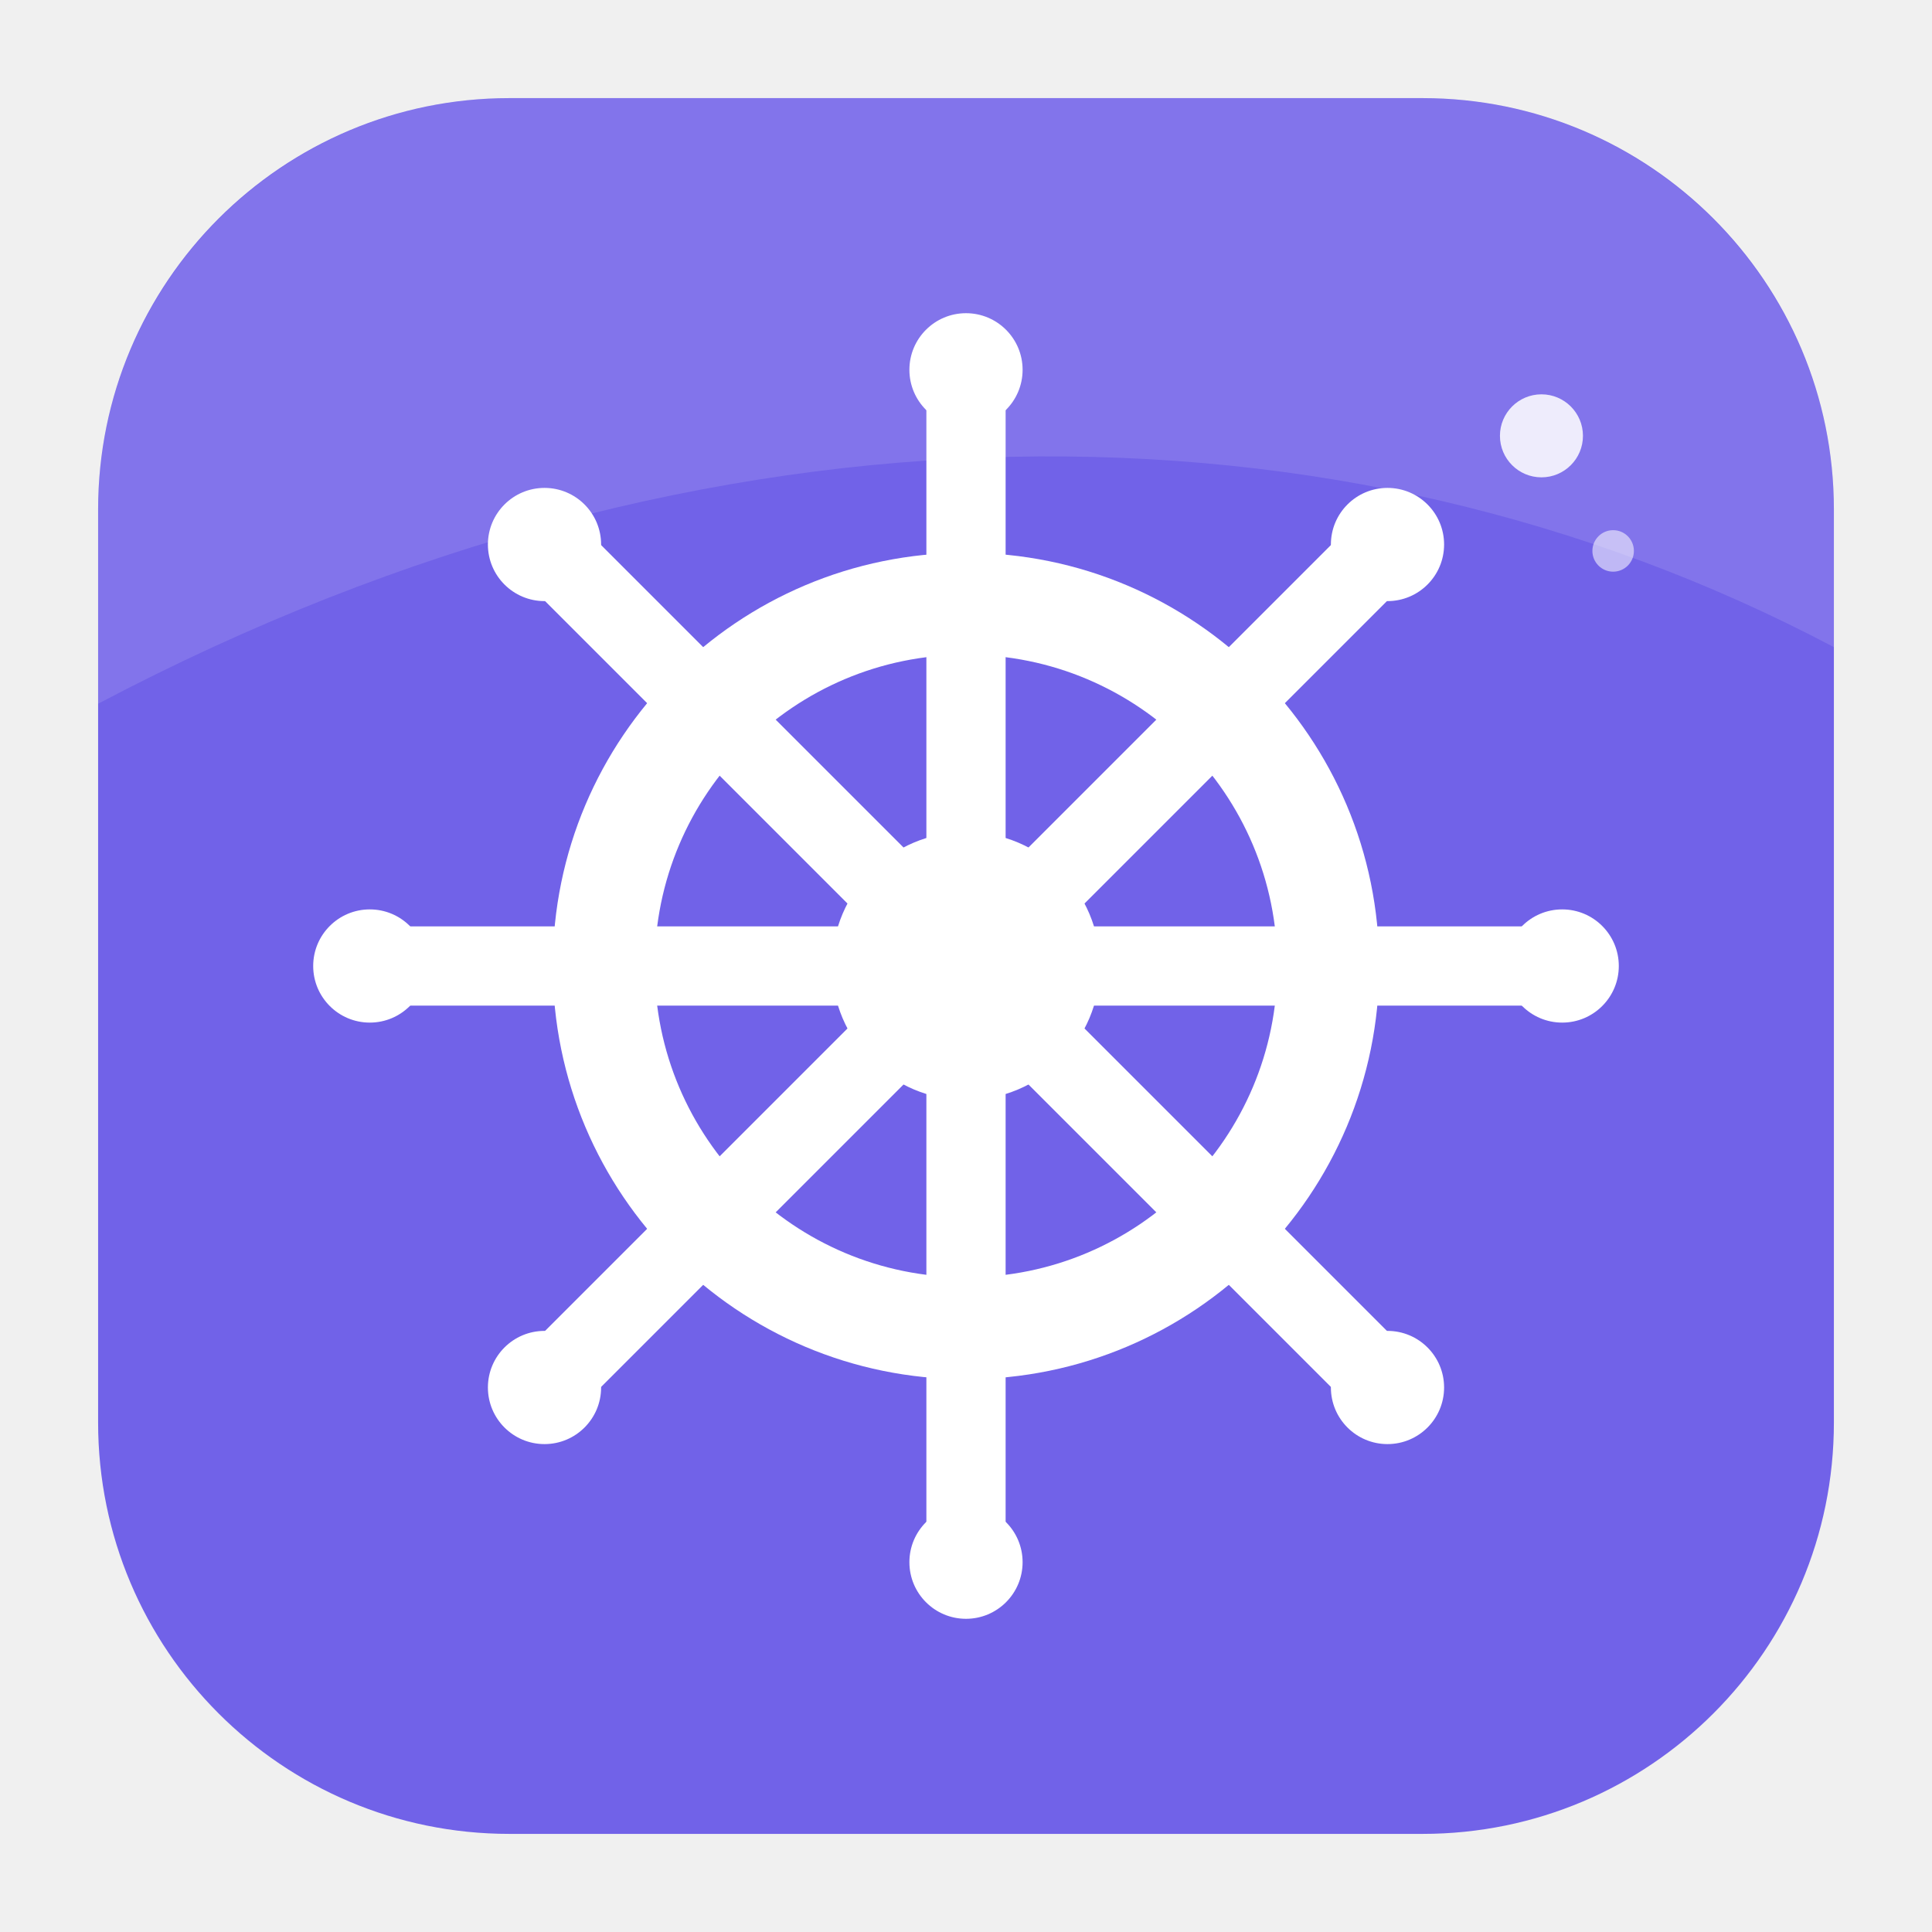
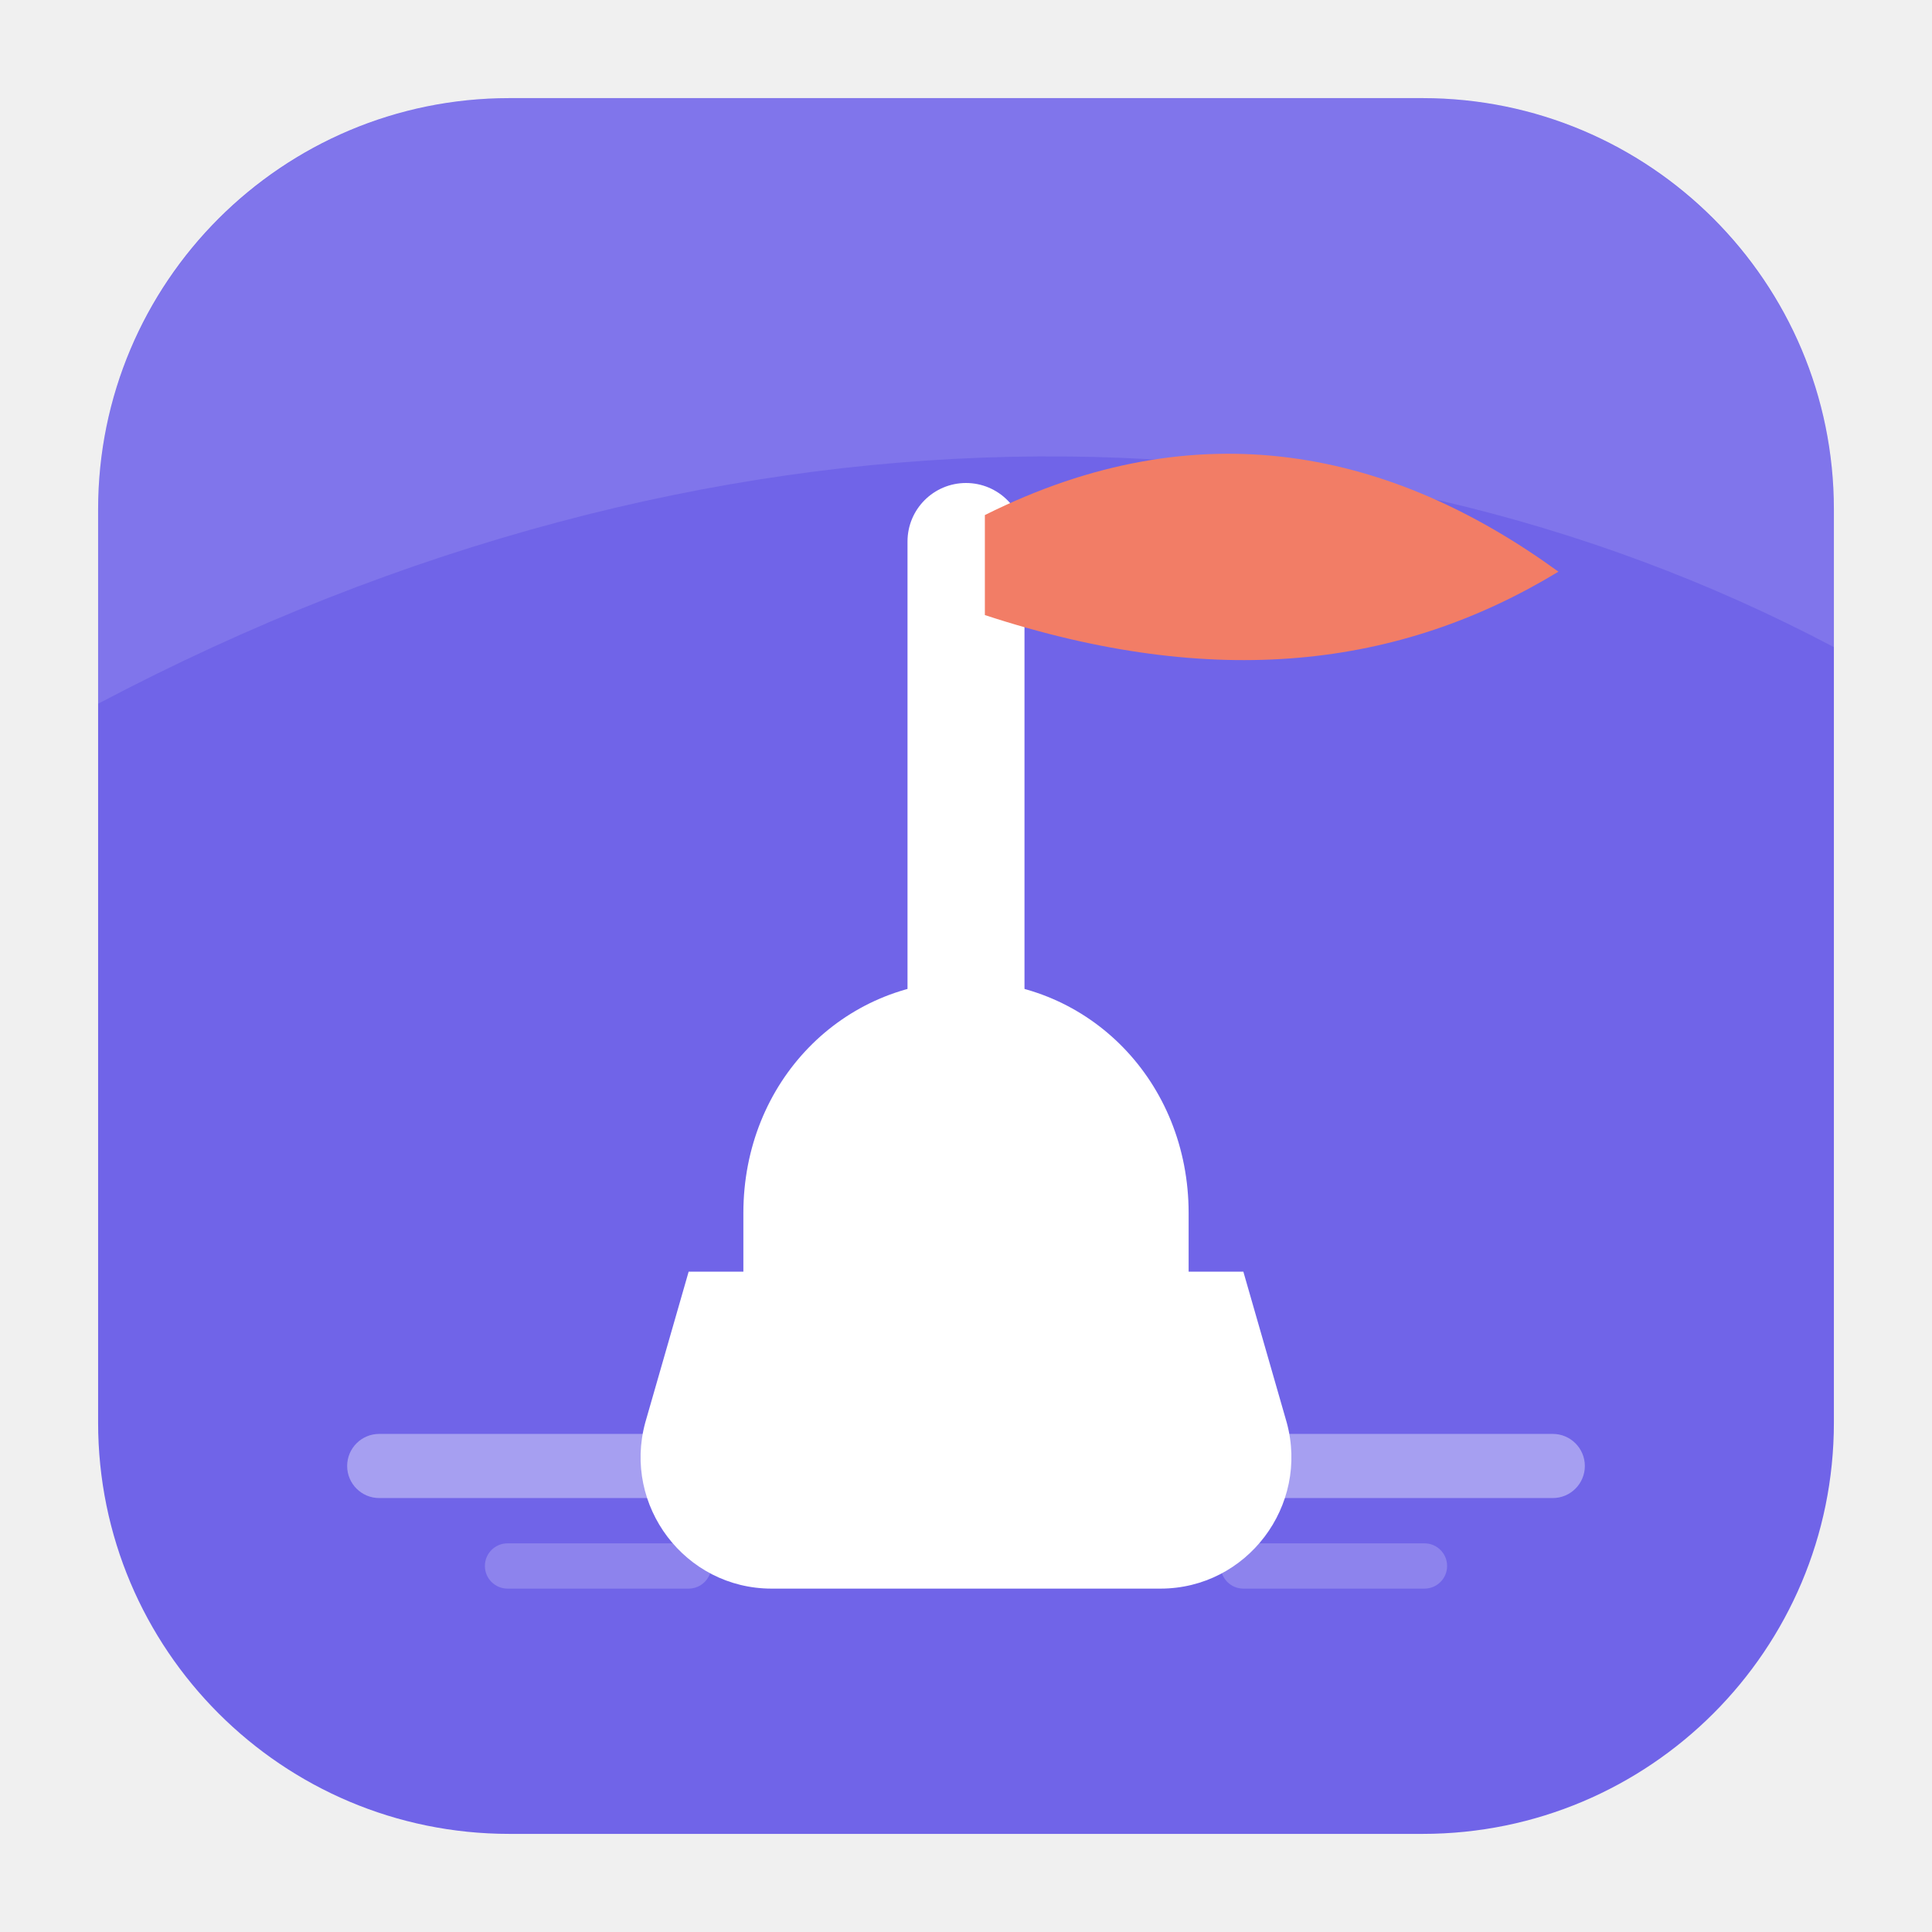
- <svg xmlns="http://www.w3.org/2000/svg" width="1024" height="1024" viewBox="0 0 1024 1024" fill="none">
-   <rect x="52" y="52" width="920" height="920" rx="218" fill="#7162E8" />
-   <path d="M270 52H754C874 52 972 150 972 270V343C711 205 376 202 52 373V270C52 150 150 52 270 52Z" fill="white" fill-opacity=".12" />
-   <g>
-     <path d="M512 444V205" stroke="white" stroke-width="42" stroke-linecap="round" />
-     <path d="M512 444V205" stroke="white" stroke-width="42" stroke-linecap="round" transform="rotate(45 512 512)" />
-     <path d="M512 444V205" stroke="white" stroke-width="42" stroke-linecap="round" transform="rotate(90 512 512)" />
-     <path d="M512 444V205" stroke="white" stroke-width="42" stroke-linecap="round" transform="rotate(135 512 512)" />
-     <path d="M512 444V205" stroke="white" stroke-width="42" stroke-linecap="round" transform="rotate(180 512 512)" />
-     <path d="M512 444V205" stroke="white" stroke-width="42" stroke-linecap="round" transform="rotate(225 512 512)" />
-     <path d="M512 444V205" stroke="white" stroke-width="42" stroke-linecap="round" transform="rotate(270 512 512)" />
-     <path d="M512 444V205" stroke="white" stroke-width="42" stroke-linecap="round" transform="rotate(315 512 512)" />
-     <circle cx="512" cy="512" r="192" stroke="white" stroke-width="54" />
-     <circle cx="512" cy="512" r="62" fill="white" stroke="white" stroke-width="18" />
-     <g fill="white" stroke="none">
-       <circle cx="512" cy="196" r="30" />
-       <circle cx="735.4" cy="288.6" r="30" />
-       <circle cx="828" cy="512" r="30" />
-       <circle cx="735.4" cy="735.4" r="30" />
-       <circle cx="512" cy="828" r="30" />
-       <circle cx="288.6" cy="735.4" r="30" />
-       <circle cx="196" cy="512" r="30" />
-       <circle cx="288.6" cy="288.6" r="30" />
-     </g>
-   </g>
-   <circle cx="817" cy="231" r="22" fill="white" fill-opacity=".86" />
-   <circle cx="855" cy="292" r="11" fill="white" fill-opacity=".55" />
+ <svg xmlns="http://www.w3.org/2000/svg" width="1024" height="1024" viewBox="0 0 1024 1024">
+   <rect x="52" y="52" width="920" height="920" rx="218" fill="#7064E8" />
+   <path d="M270 52H754C874 52 972 150 972 270V343C711 205 376 202 52 373V270C52 150 150 52 270 52Z" fill="white" fill-opacity=".11" />
+   <rect x="481" y="256" width="62" height="392" rx="31" fill="white" />
+   <path d="M522 273C636 216 738 239 826 303C742 354 644 366 522 326Z" fill="#F27D66" />
+   <path d="M394 643C394 573 447 520 512 520C577 520 630 573 630 643V680H394Z" fill="white" />
+   <path d="M365 674H659L682 754C694 798 661 842 615 842H409C363 842 330 798 342 754Z" fill="white" />
+   <rect x="184" y="760" width="188" height="34" rx="17" fill="white" fill-opacity=".38" />
+   <rect x="652" y="760" width="188" height="34" rx="17" fill="white" fill-opacity=".38" />
+   <rect x="257" y="818" width="120" height="24" rx="12" fill="white" fill-opacity=".20" />
+   <rect x="647" y="818" width="120" height="24" rx="12" fill="white" fill-opacity=".20" />
</svg>
